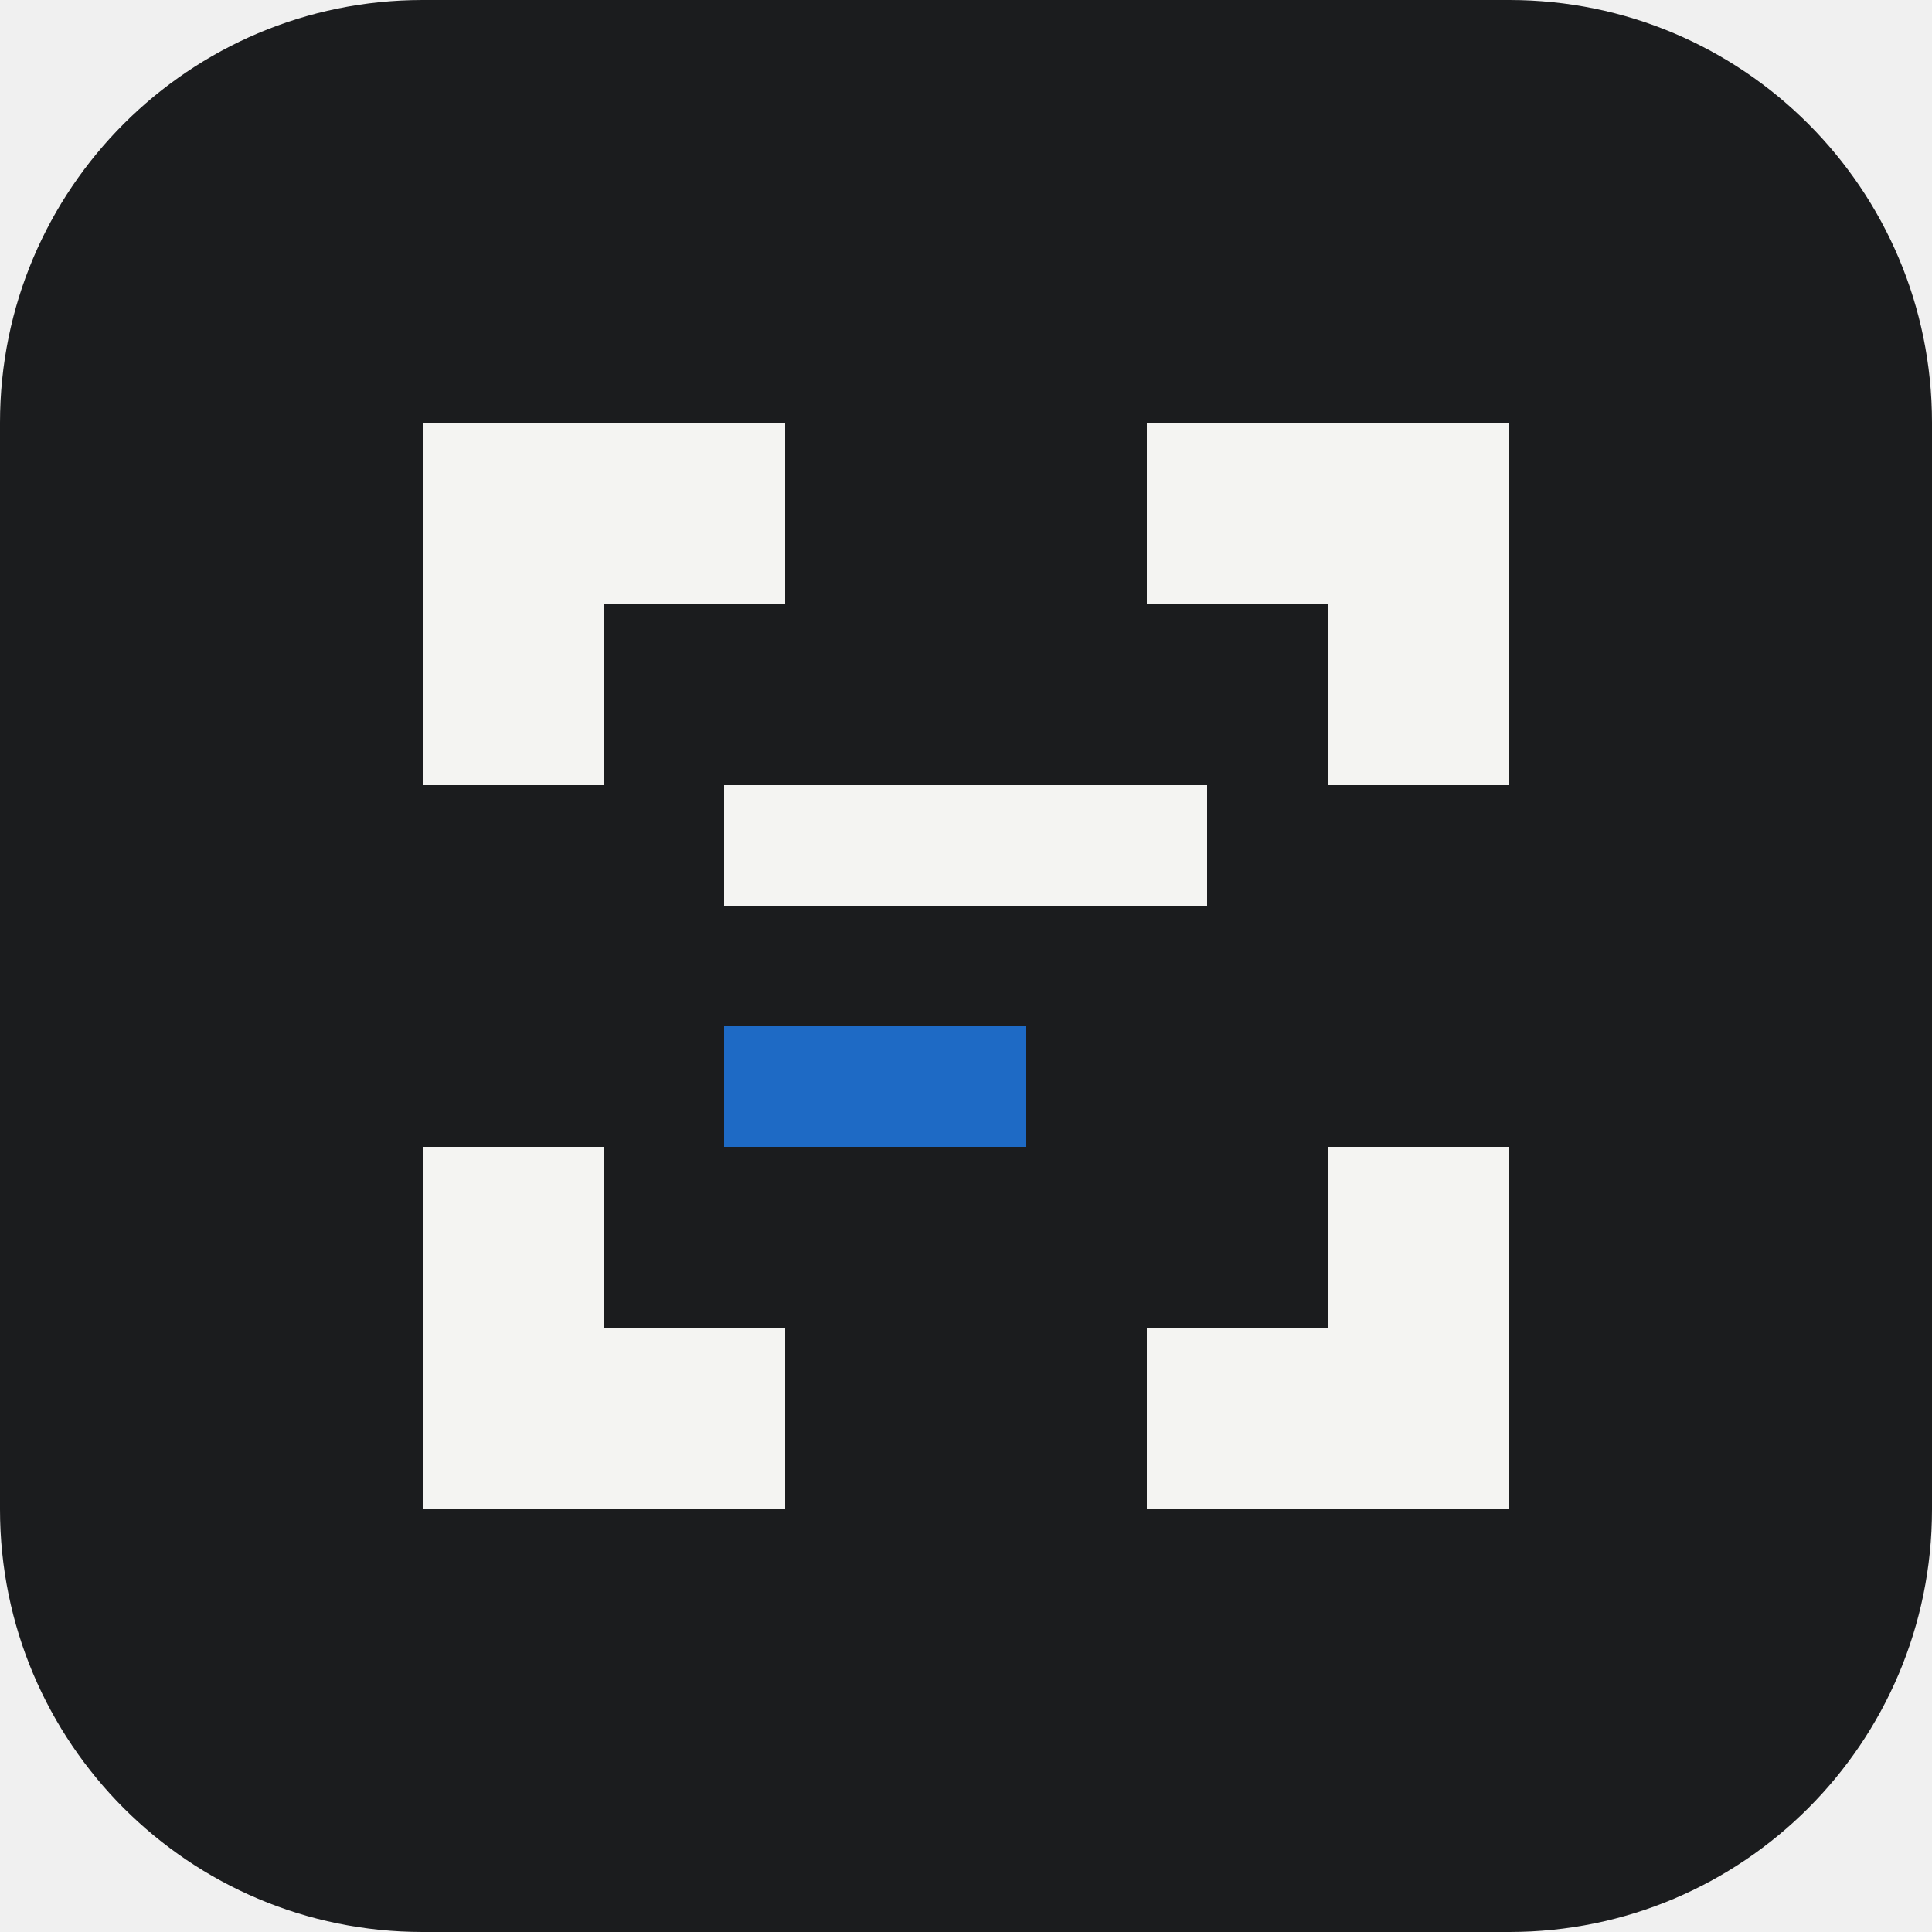
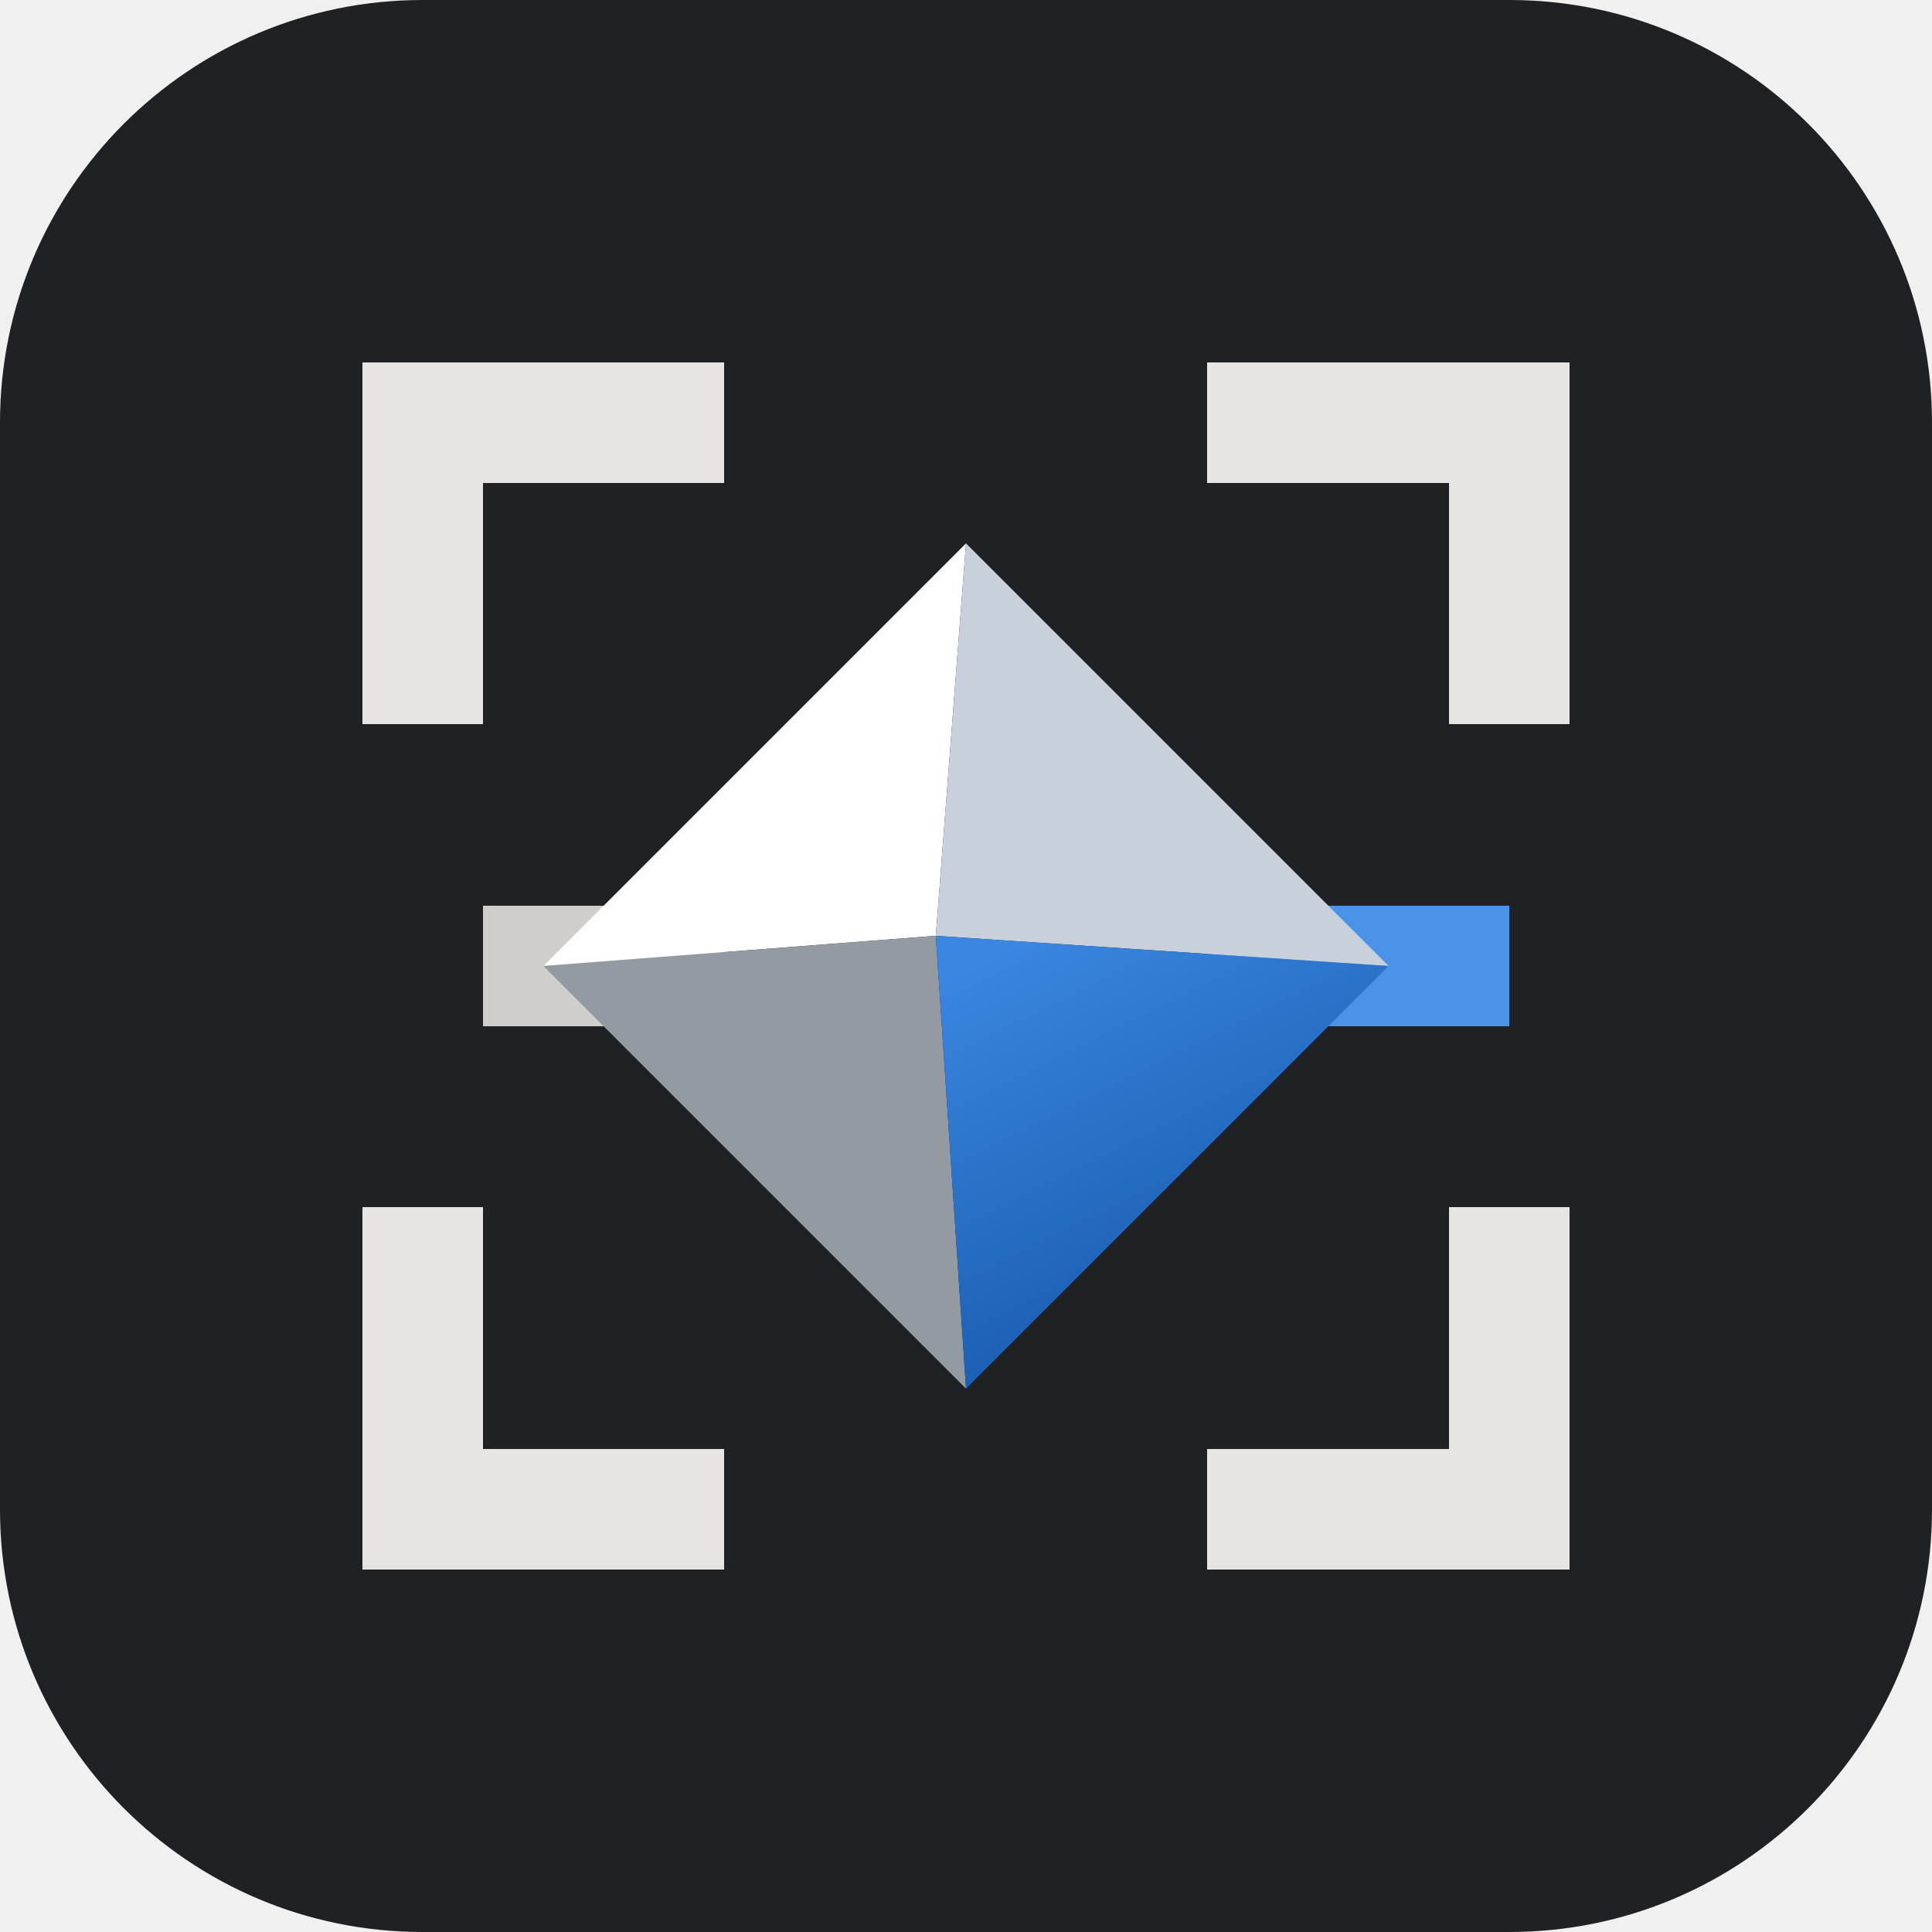
<svg xmlns="http://www.w3.org/2000/svg" viewBox="0 0 32 32" shape-rendering="crispEdges">
-   <rect x="0" y="0" width="32" height="32" rx="7" fill="#1B1C1E" shape-rendering="geometricPrecision" />
-   <g fill="#F4F4F2">
-     <rect x="7" y="7" width="6" height="3" />
-     <rect x="7" y="7" width="3" height="6" />
-     <rect x="19" y="7" width="6" height="3" />
-     <rect x="22" y="7" width="3" height="6" />
-     <rect x="7" y="22" width="6" height="3" />
-     <rect x="7" y="19" width="3" height="6" />
-     <rect x="19" y="22" width="6" height="3" />
-     <rect x="22" y="19" width="3" height="6" />
-     <rect x="12" y="13" width="8" height="2" />
+   <defs>
+     <linearGradient id="ink" x1="16" y1="16" x2="19" y2="22" gradientUnits="userSpaceOnUse">
+       <stop offset="0" stop-color="#3A86E0" />
+       <stop offset="1" stop-color="#1A5DB0" />
+     </linearGradient>
+   </defs>
+   <rect width="32" height="32" rx="7" fill="#202124" shape-rendering="geometricPrecision" />
+   <g fill="#E6E5E1">
+     <rect x="6" y="6" width="6" height="2" />
+     <rect x="6" y="8" width="2" height="4" />
+     <rect x="20" y="6" width="6" height="2" />
+     <rect x="24" y="8" width="2" height="4" />
+     <rect x="6" y="24" width="6" height="2" />
+     <rect x="6" y="20" width="2" height="4" />
+     <rect x="20" y="24" width="6" height="2" />
+     <rect x="24" y="20" width="2" height="4" />
  </g>
-   <rect x="12" y="17" width="5" height="2" fill="#1E6AC5" />
+   <rect x="8" y="15" width="4" height="2" fill="#CFCECA" />
+   <rect x="20" y="15" width="5" height="2" fill="#4A93E8" />
+   <g shape-rendering="geometricPrecision">
+     <path d="M16 9 L15.5 15.5 L9 16Z" fill="#FFFFFF" />
+     <path d="M16 9 L23 16 L15.5 15.5Z" fill="#C7D0DB" />
+     <path d="M9 16 L15.5 15.5 L16 23Z" fill="#949AA2" />
+     <path d="M23 16 L16 23 L15.5 15.5Z" fill="url(#ink)" />
+   </g>
</svg>
